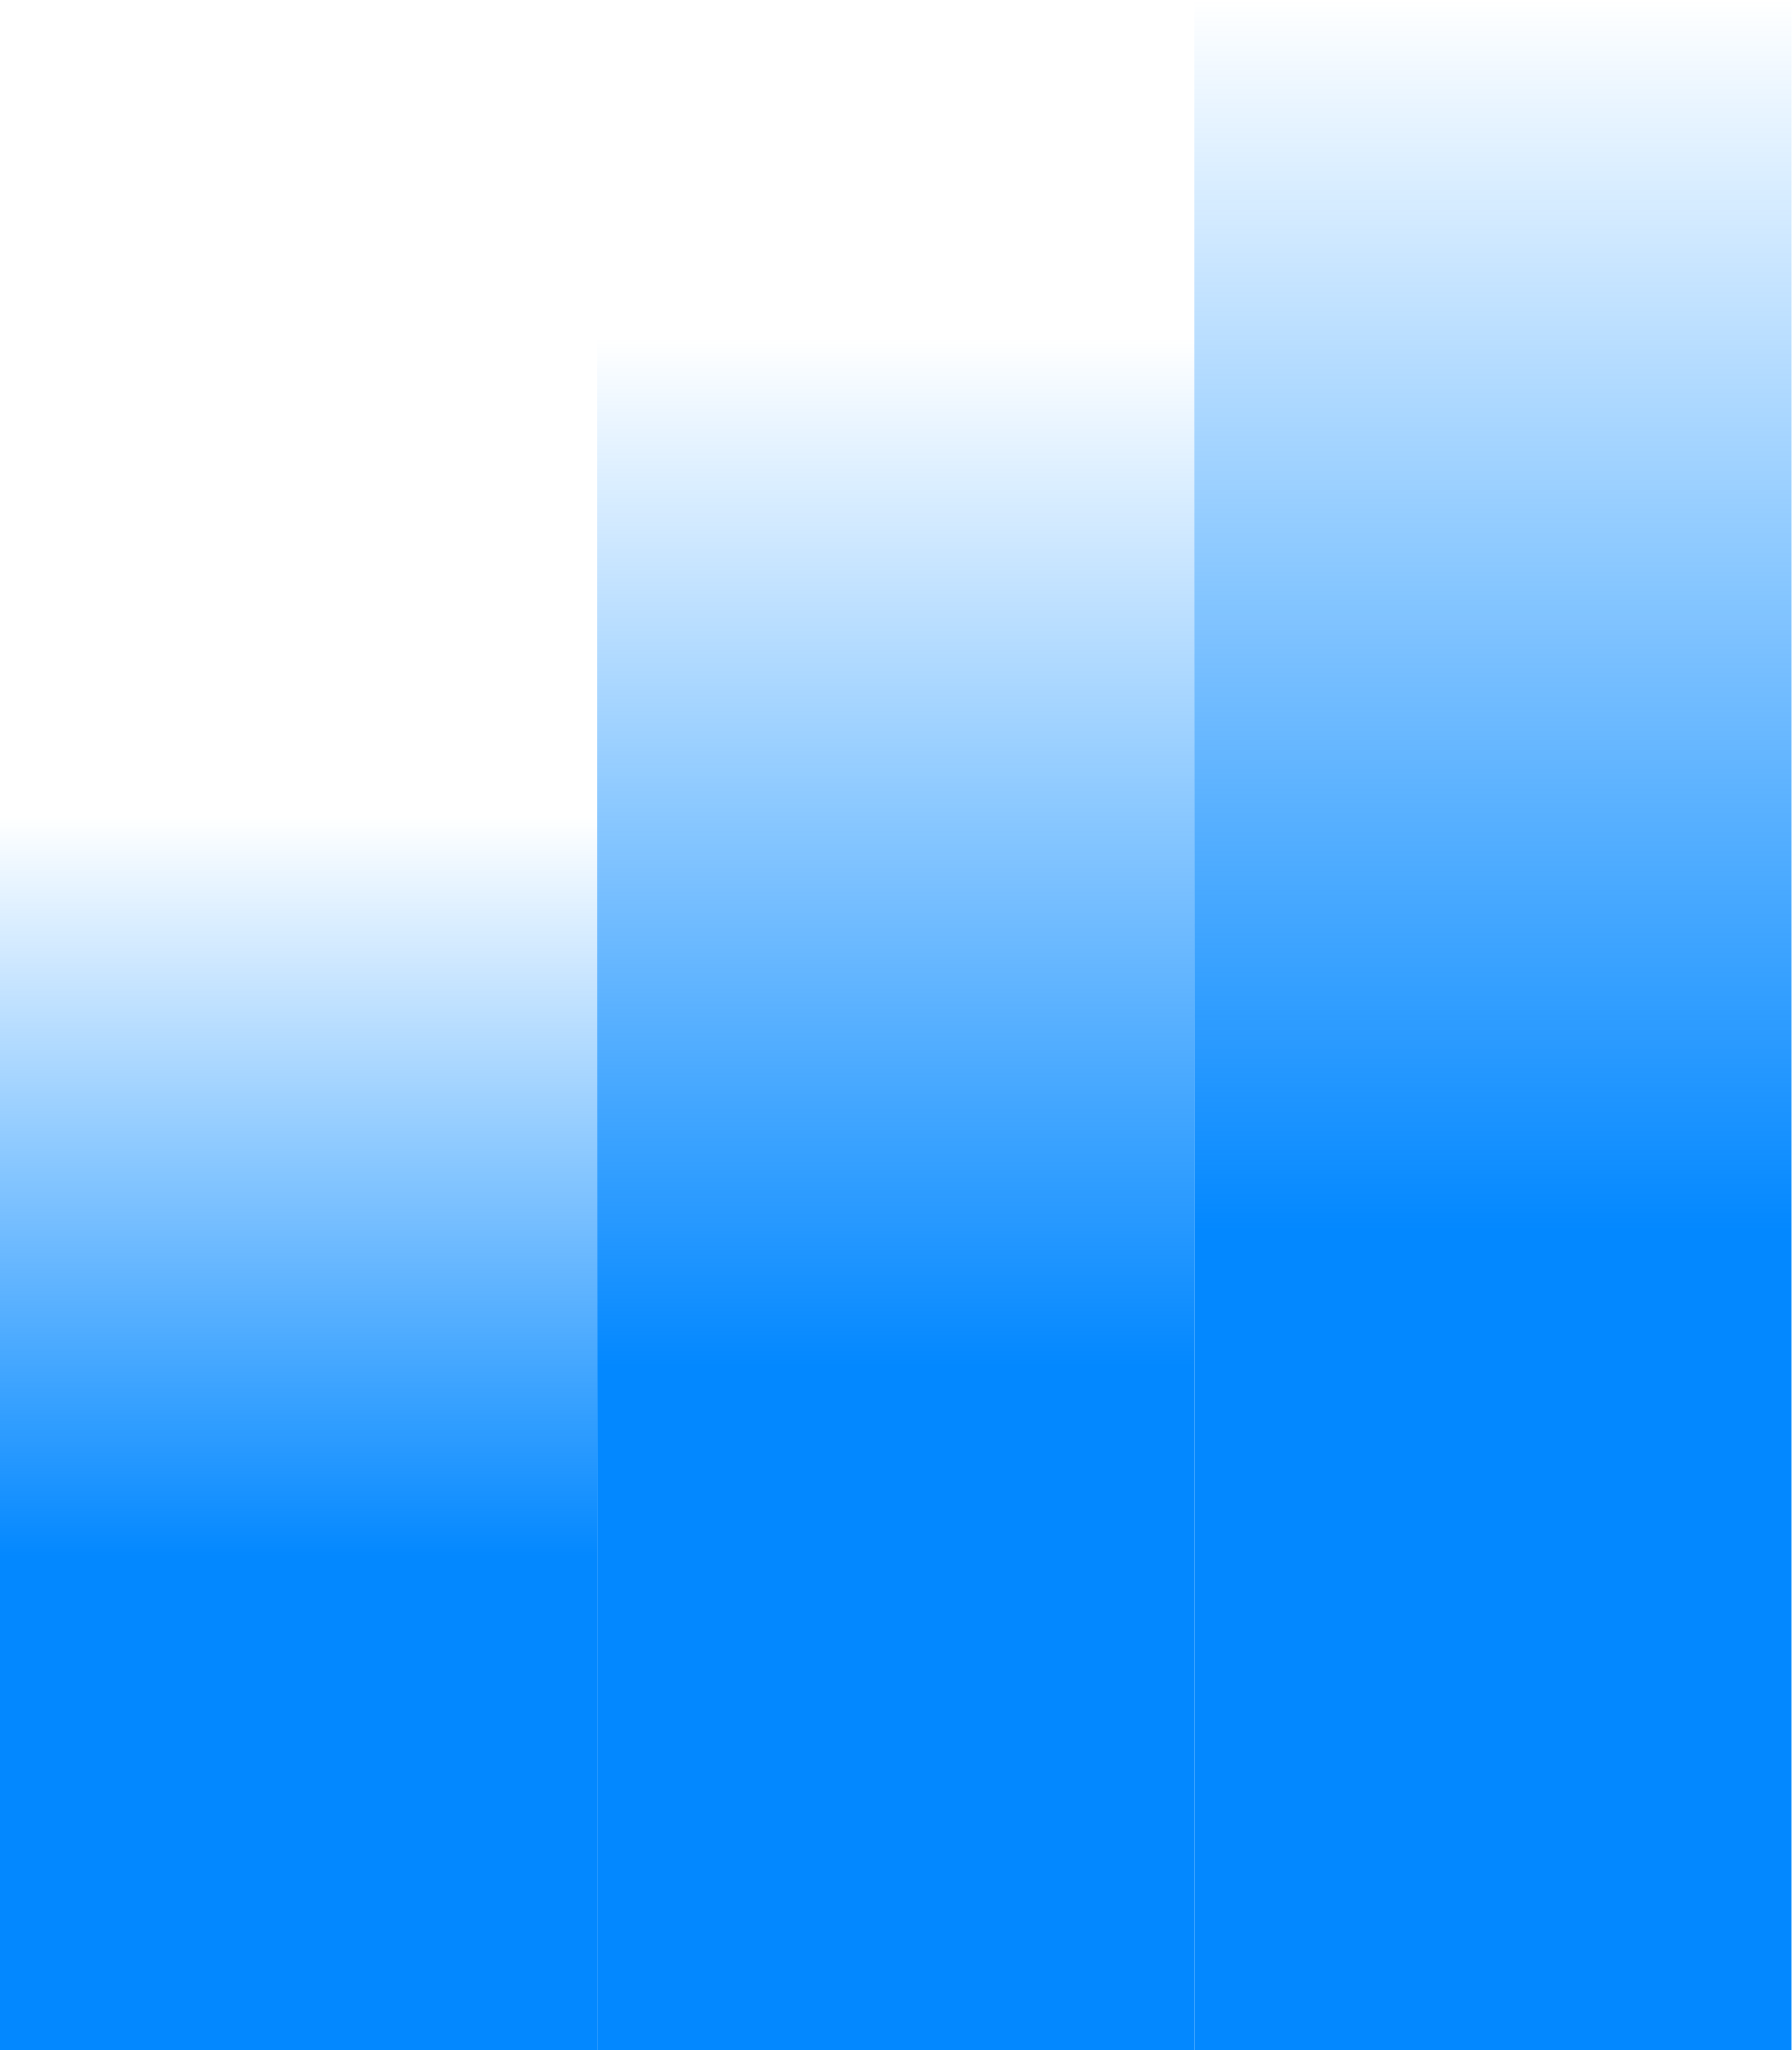
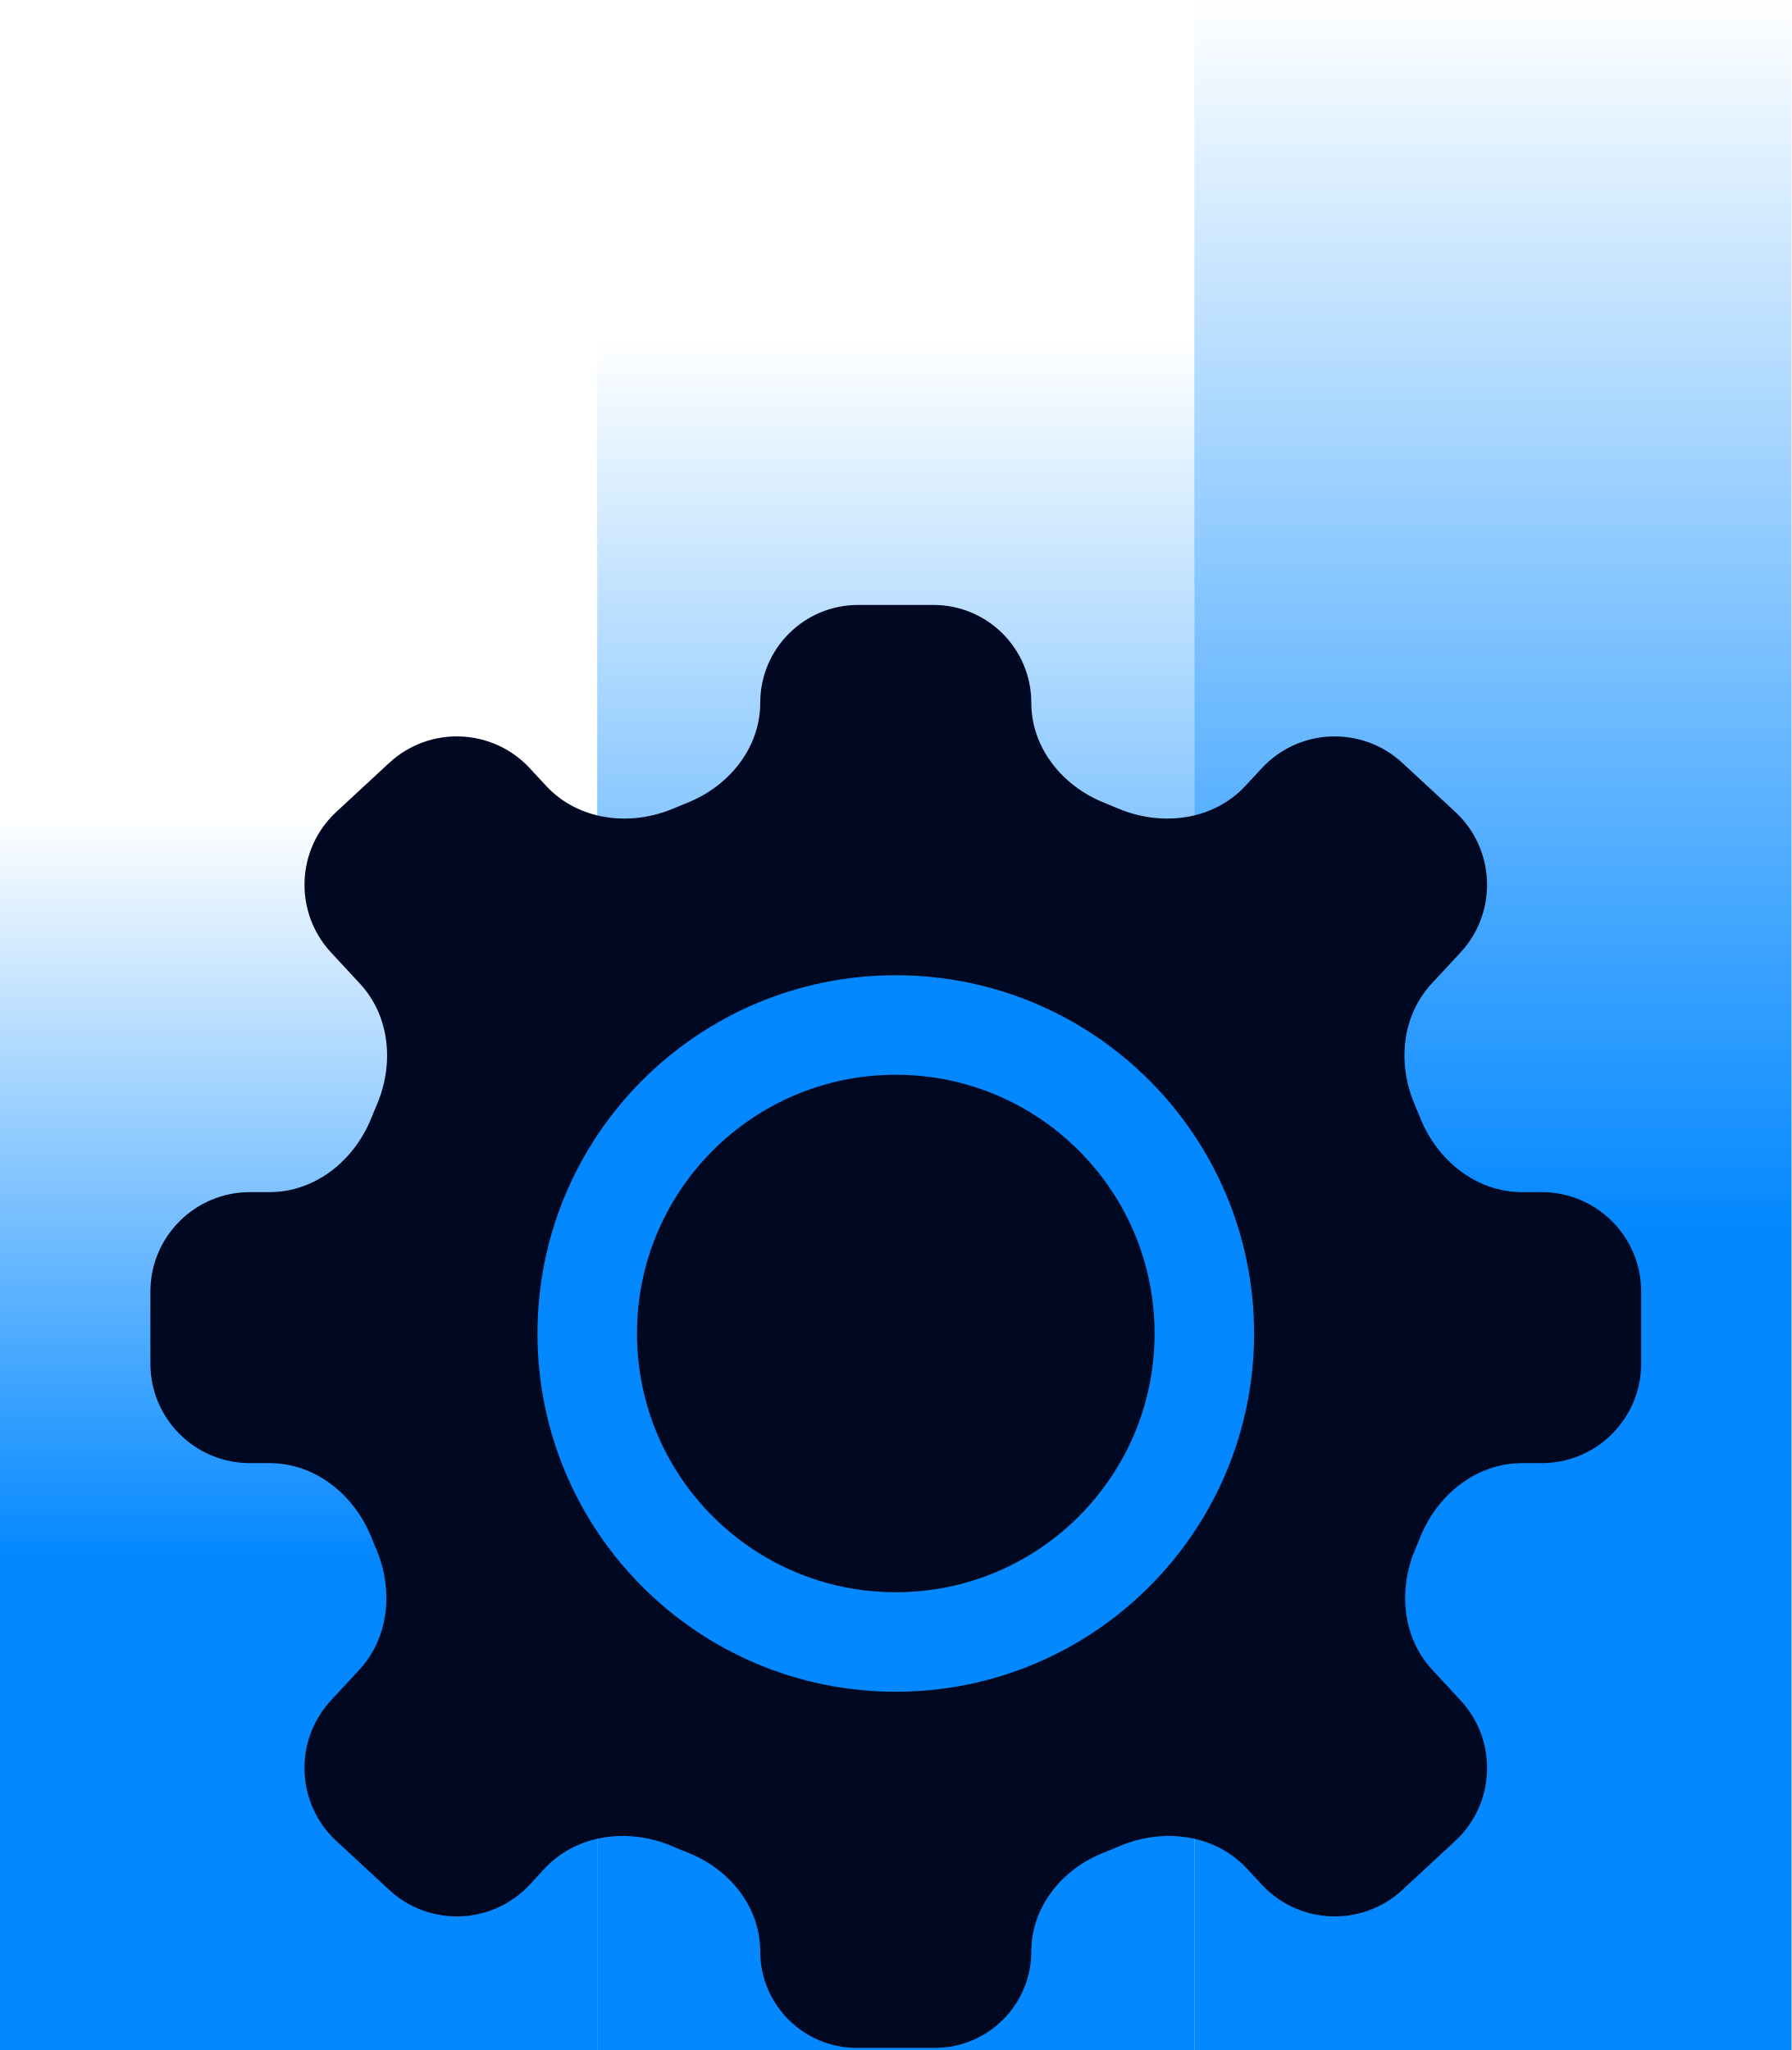
<svg xmlns="http://www.w3.org/2000/svg" width="90" height="103" viewBox="0 0 90 103" fill="none">
-   <rect y="41" width="30" height="62" fill="url(#paint0_linear_1_3583)" />
-   <rect x="30" y="17" width="30" height="86" fill="url(#paint1_linear_1_3583)" />
-   <rect x="60" width="30" height="103" fill="url(#paint2_linear_1_3583)" />
+   <rect y="41" width="30" height="62" fill="url(#paint0_linear_458_1359)" />
+   <rect x="30" y="17" width="30" height="86" fill="url(#paint1_linear_458_1359)" />
+   <rect x="60" width="30" height="103" fill="url(#paint2_linear_458_1359)" />
+   <path d="M51.808 35.31C51.808 37.572 53.371 39.499 55.473 40.335C55.698 40.424 55.922 40.517 56.145 40.612C58.335 41.548 60.946 41.232 62.565 39.484L63.382 38.602C65.258 36.576 68.422 36.455 70.448 38.331L73.101 40.788C75.127 42.664 75.248 45.828 73.372 47.854L71.913 49.429C70.404 51.058 70.194 53.47 71.071 55.509C71.165 55.728 71.256 55.948 71.345 56.17C72.2 58.306 74.16 59.897 76.461 59.897H77.445C80.207 59.897 82.445 62.135 82.445 64.897V68.513C82.445 71.274 80.207 73.513 77.445 73.513H76.461C74.16 73.513 72.2 75.103 71.344 77.239C71.265 77.438 71.183 77.635 71.1 77.831C70.231 79.867 70.444 82.271 71.948 83.896L73.373 85.434C75.249 87.46 75.127 90.624 73.101 92.5L70.448 94.957C68.422 96.833 65.258 96.712 63.382 94.686L62.644 93.889C61.022 92.138 58.403 91.824 56.21 92.768C55.95 92.88 55.688 92.989 55.424 93.093C53.349 93.913 51.808 95.815 51.808 98.046V98.046C51.808 100.723 49.637 102.894 46.96 102.894H43.039C40.362 102.894 38.191 100.723 38.191 98.046V98.046C38.191 95.815 36.65 93.913 34.575 93.093C34.311 92.989 34.049 92.88 33.789 92.768C31.596 91.824 28.977 92.138 27.355 93.89L26.618 94.686C24.742 96.712 21.578 96.833 19.552 94.957L16.898 92.499C14.873 90.623 14.751 87.46 16.627 85.434L18.051 83.896C19.555 82.271 19.769 79.867 18.9 77.831C18.816 77.635 18.735 77.438 18.655 77.239C17.8 75.103 15.84 73.513 13.539 73.513H12.555C9.793 73.513 7.555 71.274 7.555 68.513V64.897C7.555 62.135 9.793 59.897 12.555 59.897H13.539C15.84 59.897 17.8 58.306 18.655 56.17C18.744 55.948 18.835 55.728 18.929 55.509C19.805 53.47 19.595 51.058 18.087 49.429L16.628 47.854C14.752 45.828 14.873 42.664 16.899 40.788L19.552 38.331C21.578 36.455 24.742 36.576 26.618 38.602L27.434 39.484C29.053 41.231 31.664 41.548 33.855 40.612C34.077 40.517 34.301 40.424 34.526 40.335C36.628 39.499 38.191 37.572 38.191 35.31V35.31C38.191 32.595 40.392 30.395 43.107 30.395H46.892C49.607 30.395 51.808 32.595 51.808 35.31V35.31Z" fill="#000822" />
+   <circle cx="45" cy="67" r="15.5" stroke="#0388FF" stroke-width="5" />
  <defs>
-     <linearGradient id="paint0_linear_1_3583" x1="15" y1="41" x2="15" y2="103" gradientUnits="userSpaceOnUse">
+     <linearGradient id="paint0_linear_458_1359" x1="15" y1="41" x2="15" y2="103" gradientUnits="userSpaceOnUse">
      <stop stop-color="#0388FF" stop-opacity="0" />
      <stop offset="0.6" stop-color="#0388FF" />
    </linearGradient>
-     <linearGradient id="paint1_linear_1_3583" x1="45" y1="17" x2="45" y2="103" gradientUnits="userSpaceOnUse">
+     <linearGradient id="paint1_linear_458_1359" x1="45" y1="17" x2="45" y2="103" gradientUnits="userSpaceOnUse">
      <stop stop-color="#0388FF" stop-opacity="0" />
      <stop offset="0.6" stop-color="#0388FF" />
    </linearGradient>
-     <linearGradient id="paint2_linear_1_3583" x1="75" y1="0" x2="75" y2="103" gradientUnits="userSpaceOnUse">
+     <linearGradient id="paint2_linear_458_1359" x1="75" y1="0" x2="75" y2="103" gradientUnits="userSpaceOnUse">
      <stop stop-color="#0388FF" stop-opacity="0" />
      <stop offset="0.6" stop-color="#0388FF" />
    </linearGradient>
  </defs>
</svg>
